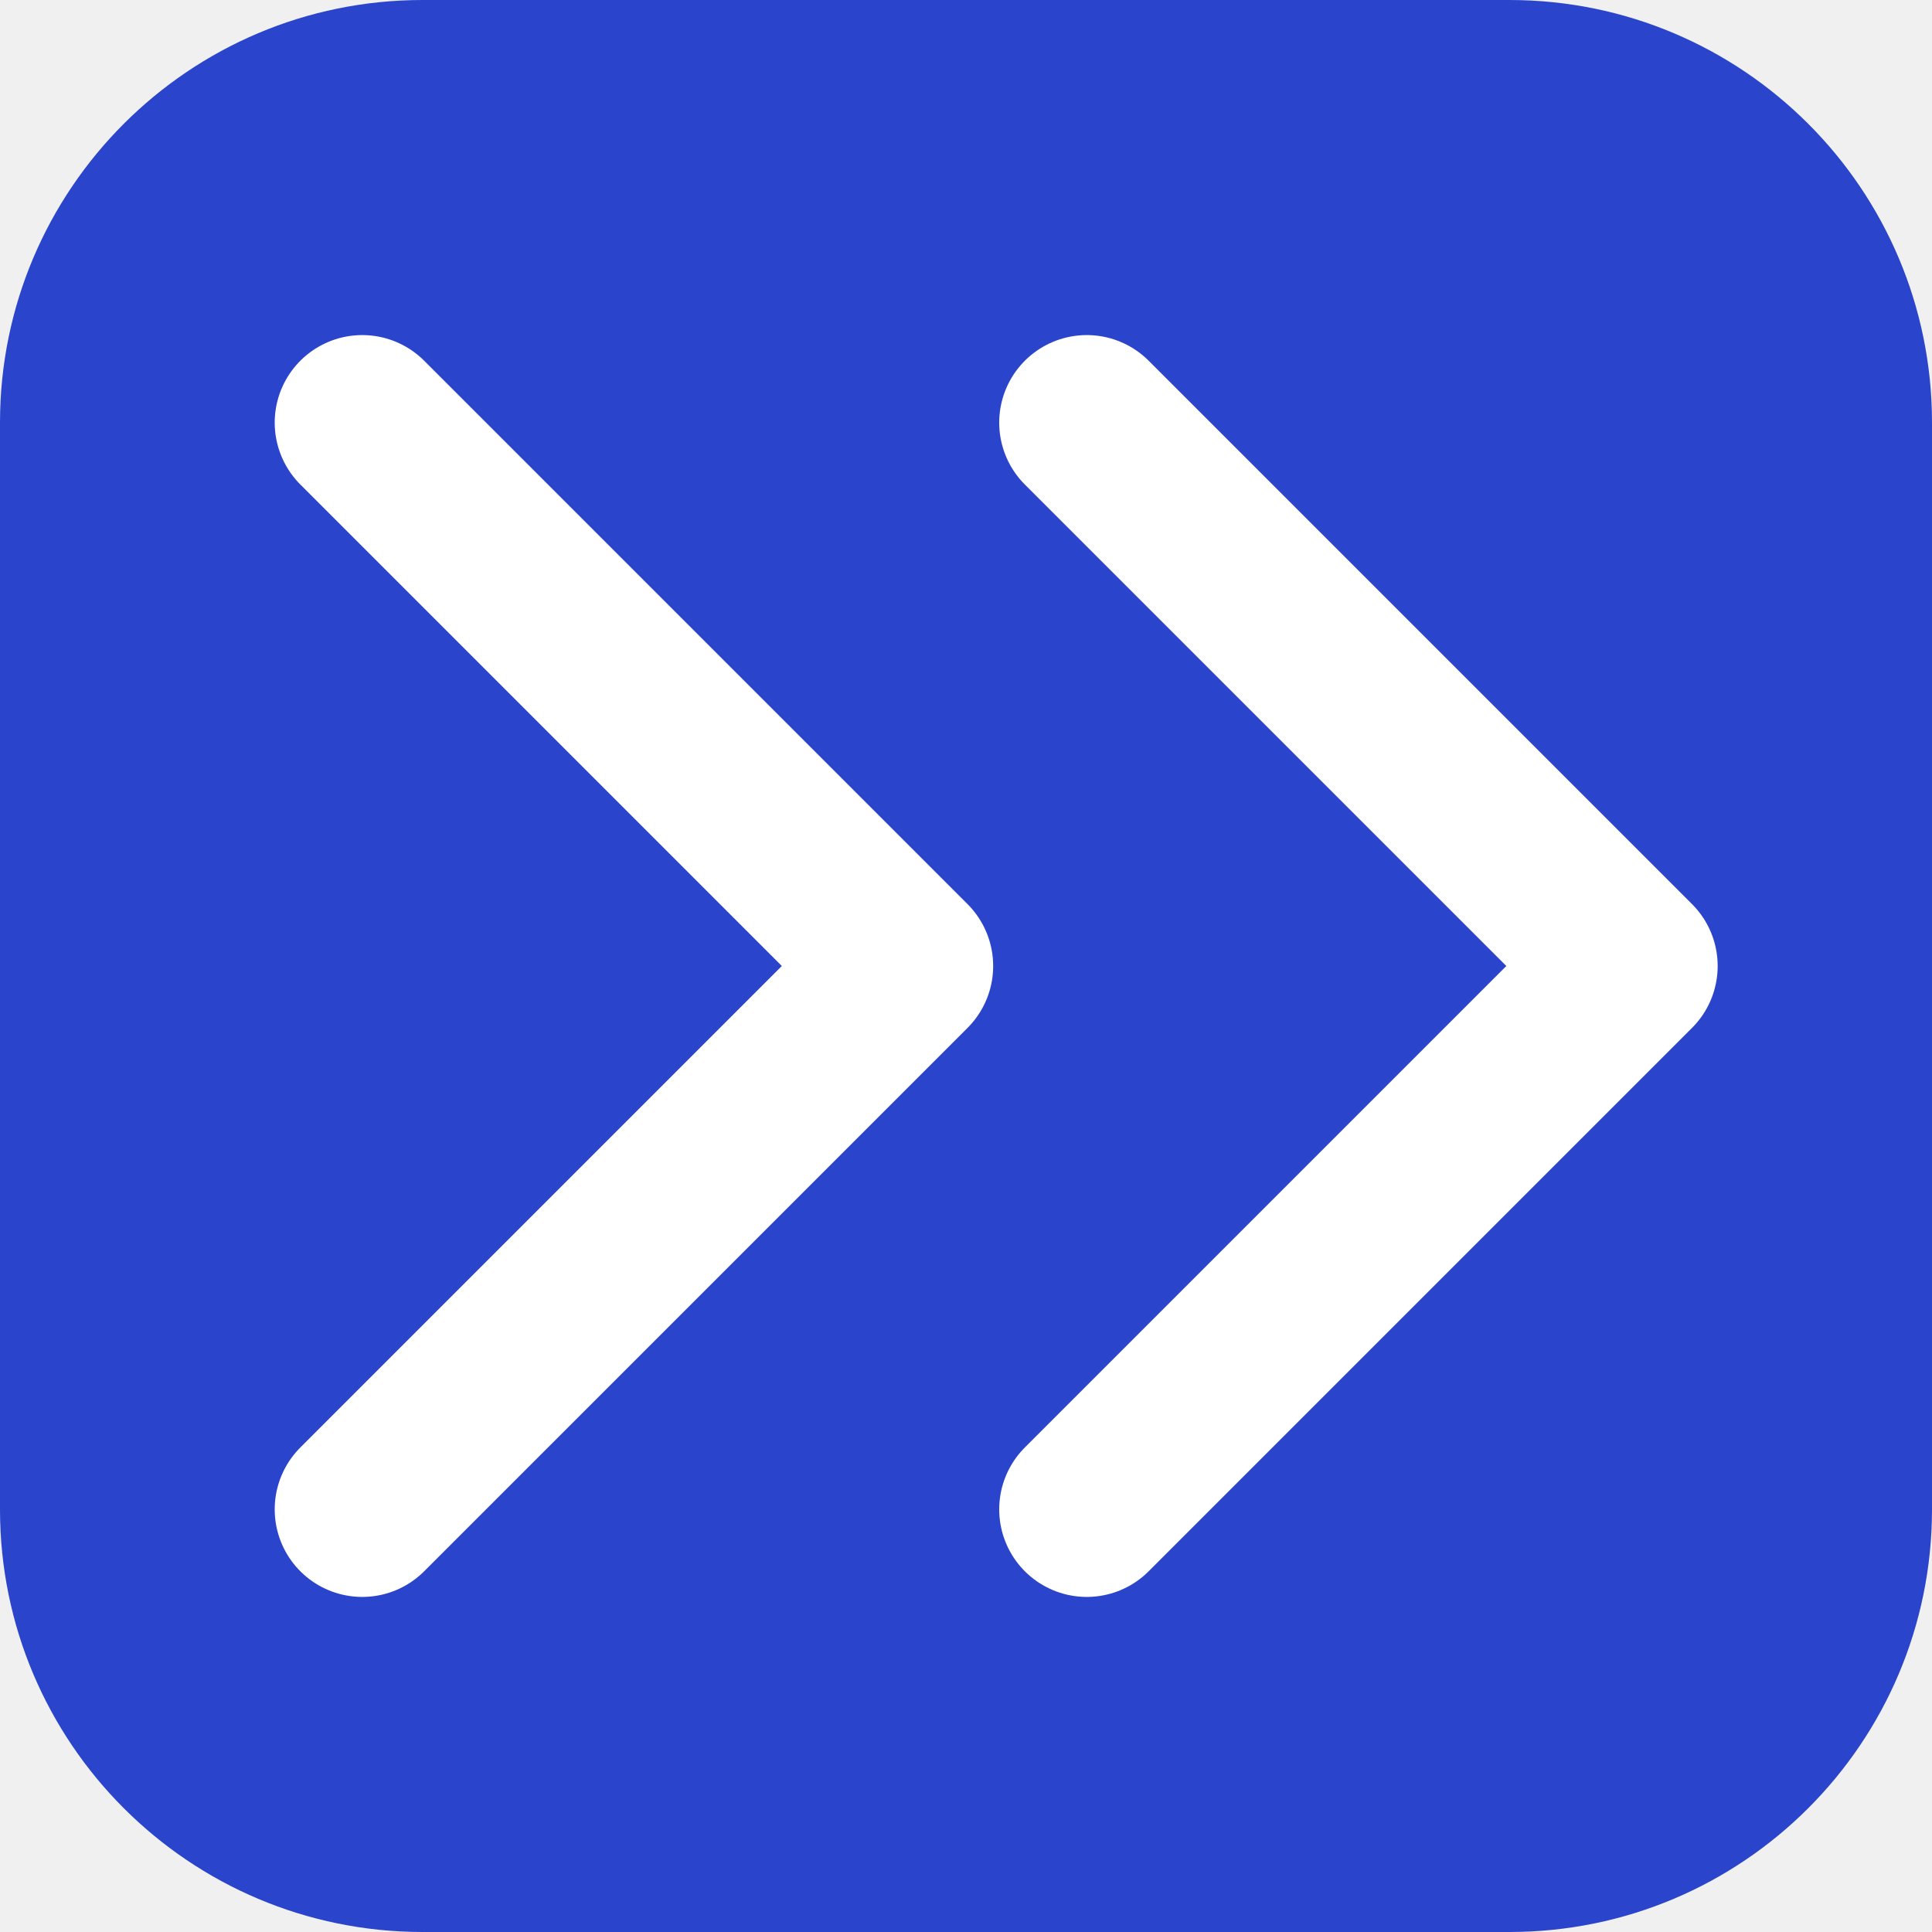
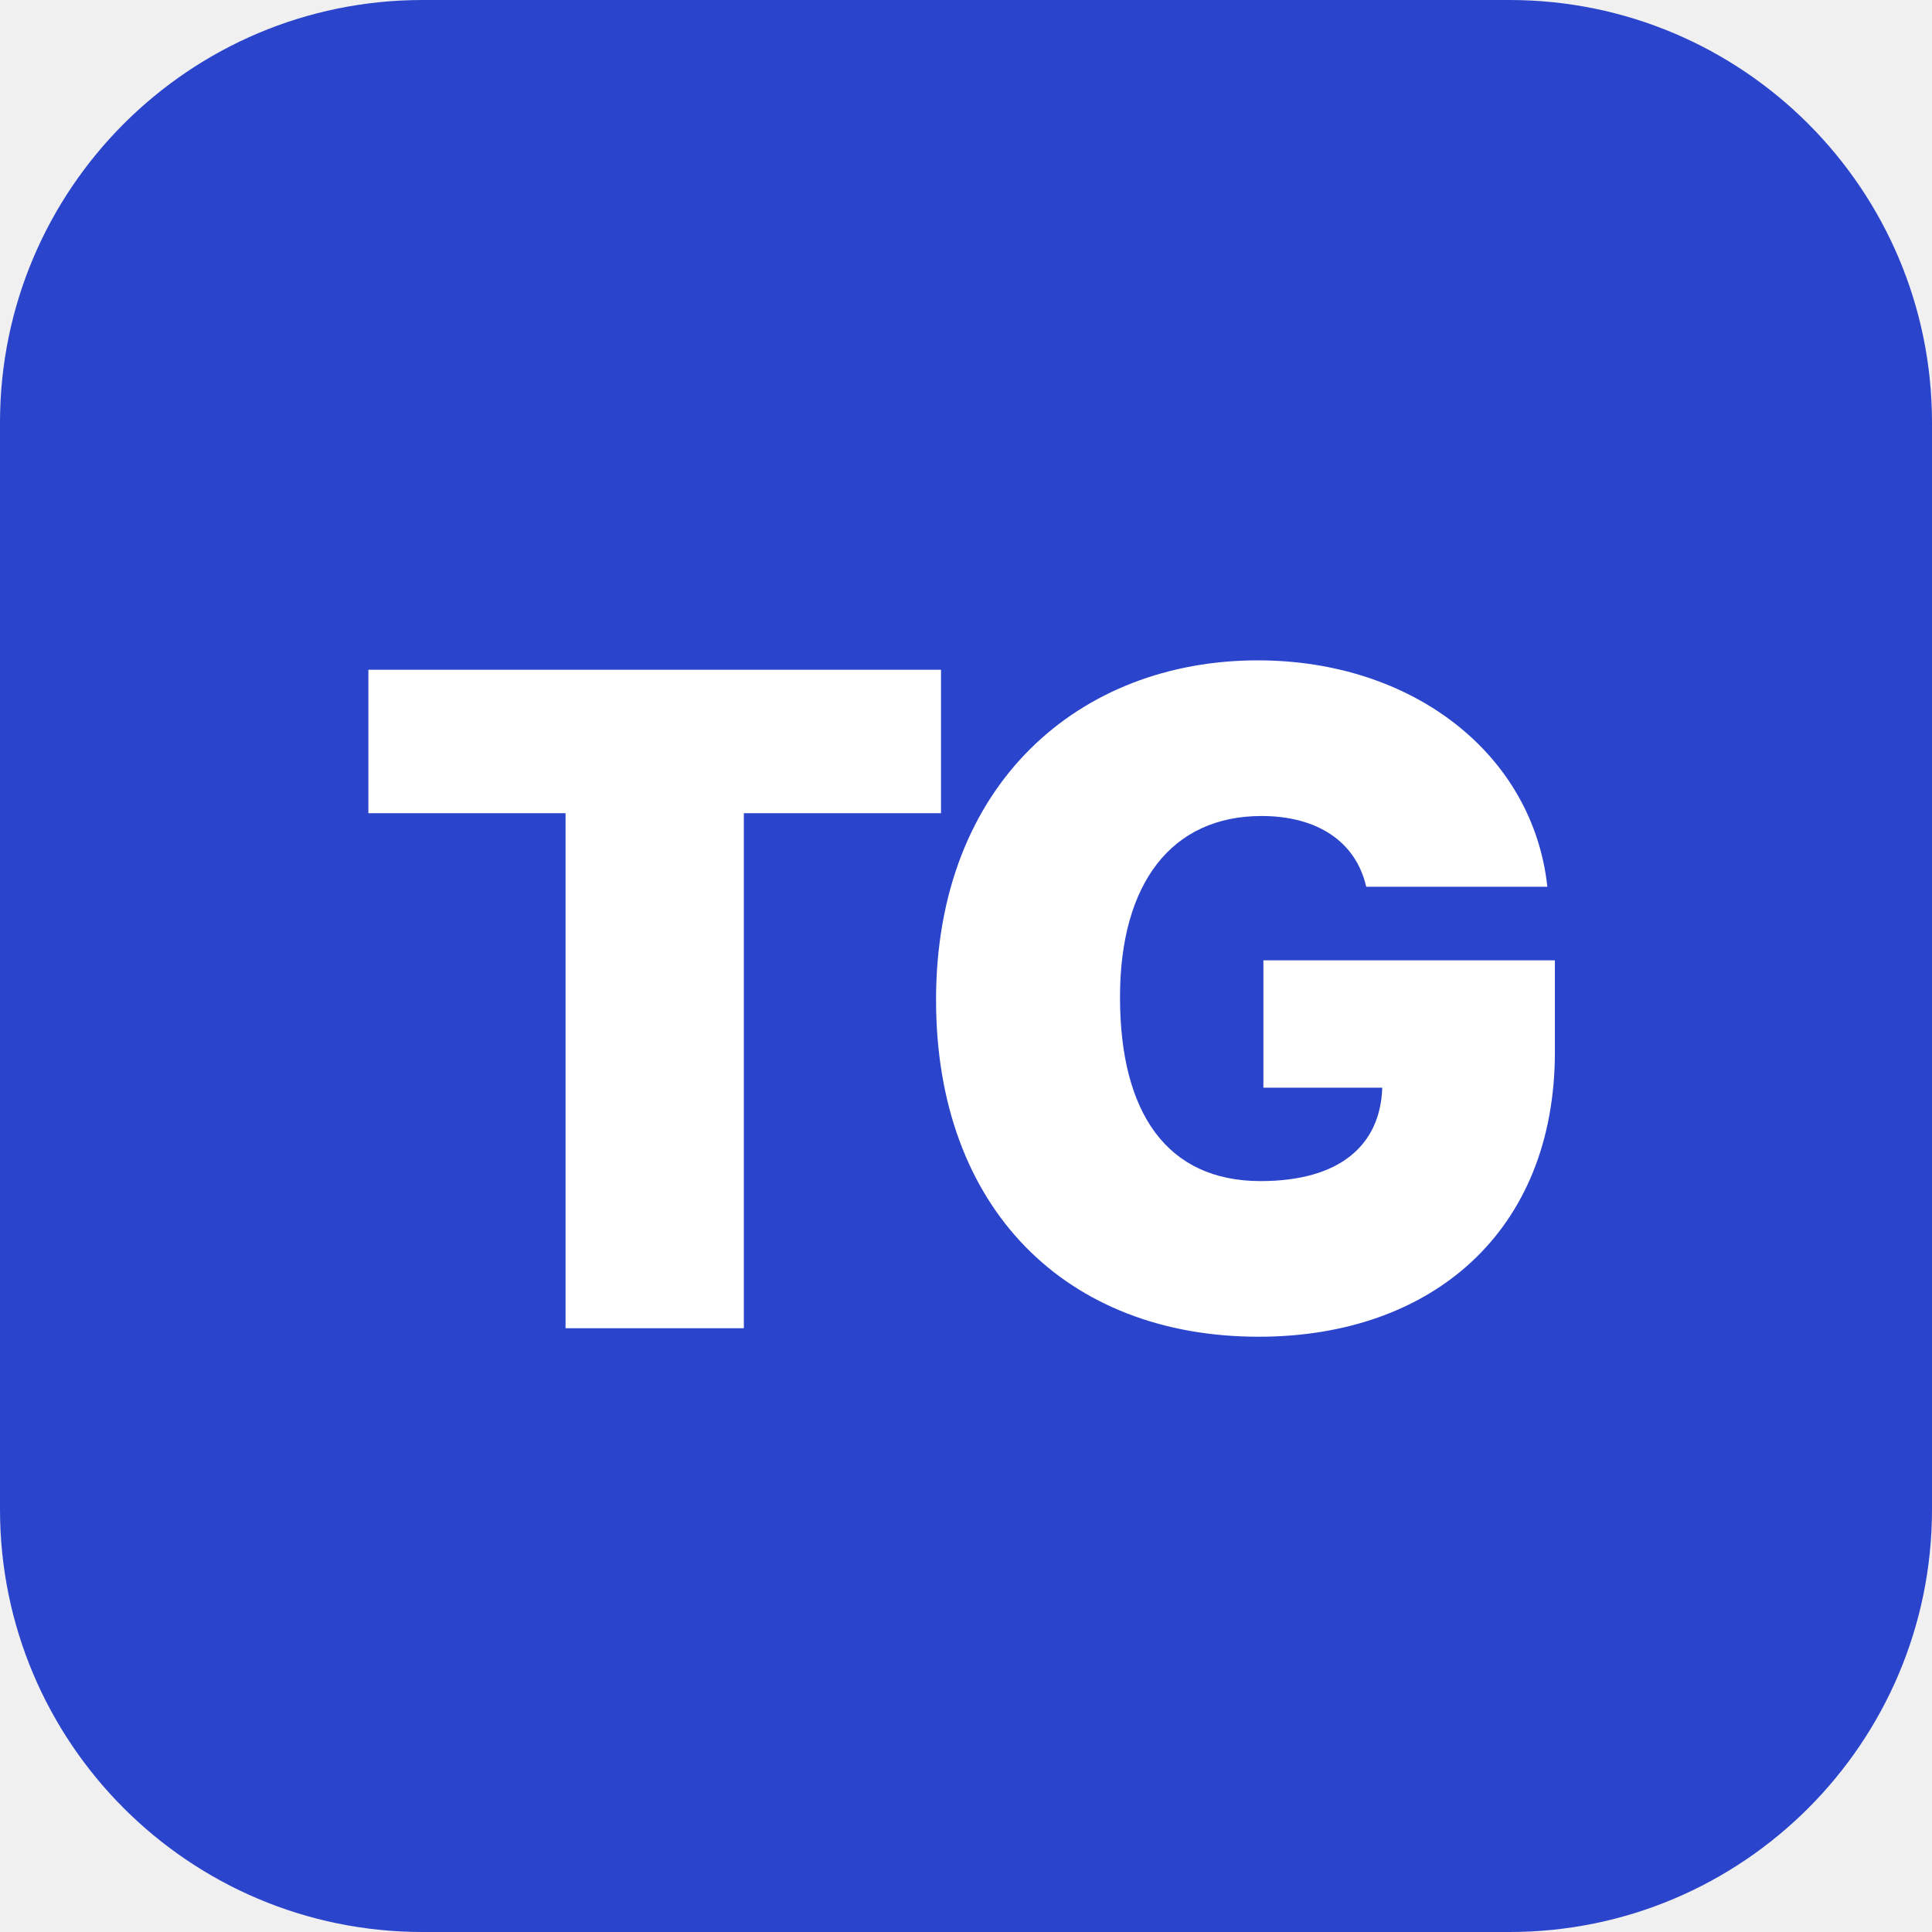
- <svg xmlns="http://www.w3.org/2000/svg" viewBox="0 0 32 32" role="img" aria-label="Transgo">
+ <svg xmlns="http://www.w3.org/2000/svg" viewBox="0 0 32 32" role="img" aria-label="Transgo Group">
  <rect width="32" height="32" rx="7" fill="#2B44CC" />
-   <path d="M6,7 L15,16 L6,25" fill="none" stroke="white" stroke-width="2.9" stroke-linecap="round" stroke-linejoin="round" />
-   <path d="M18,7 L27,16 L18,25" fill="none" stroke="white" stroke-width="2.9" stroke-linecap="round" stroke-linejoin="round" />
+   <text x="16" y="22" font-family="-apple-system, BlinkMacSystemFont, 'Segoe UI', system-ui, sans-serif" font-weight="900" font-size="15" fill="white" text-anchor="middle" letter-spacing="-0.5">TG</text>
</svg>
